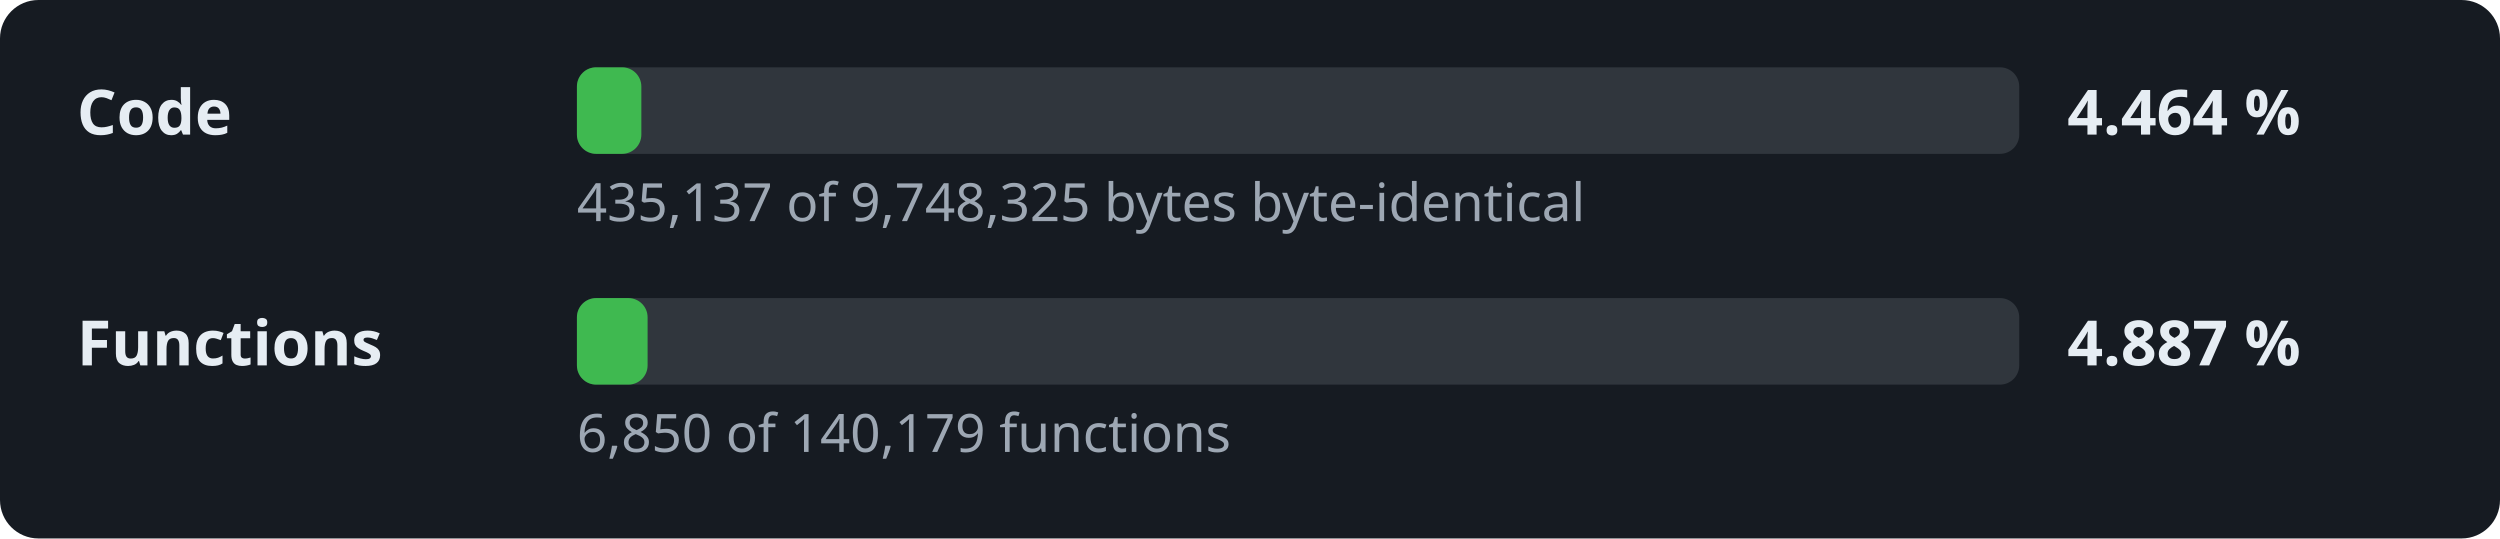
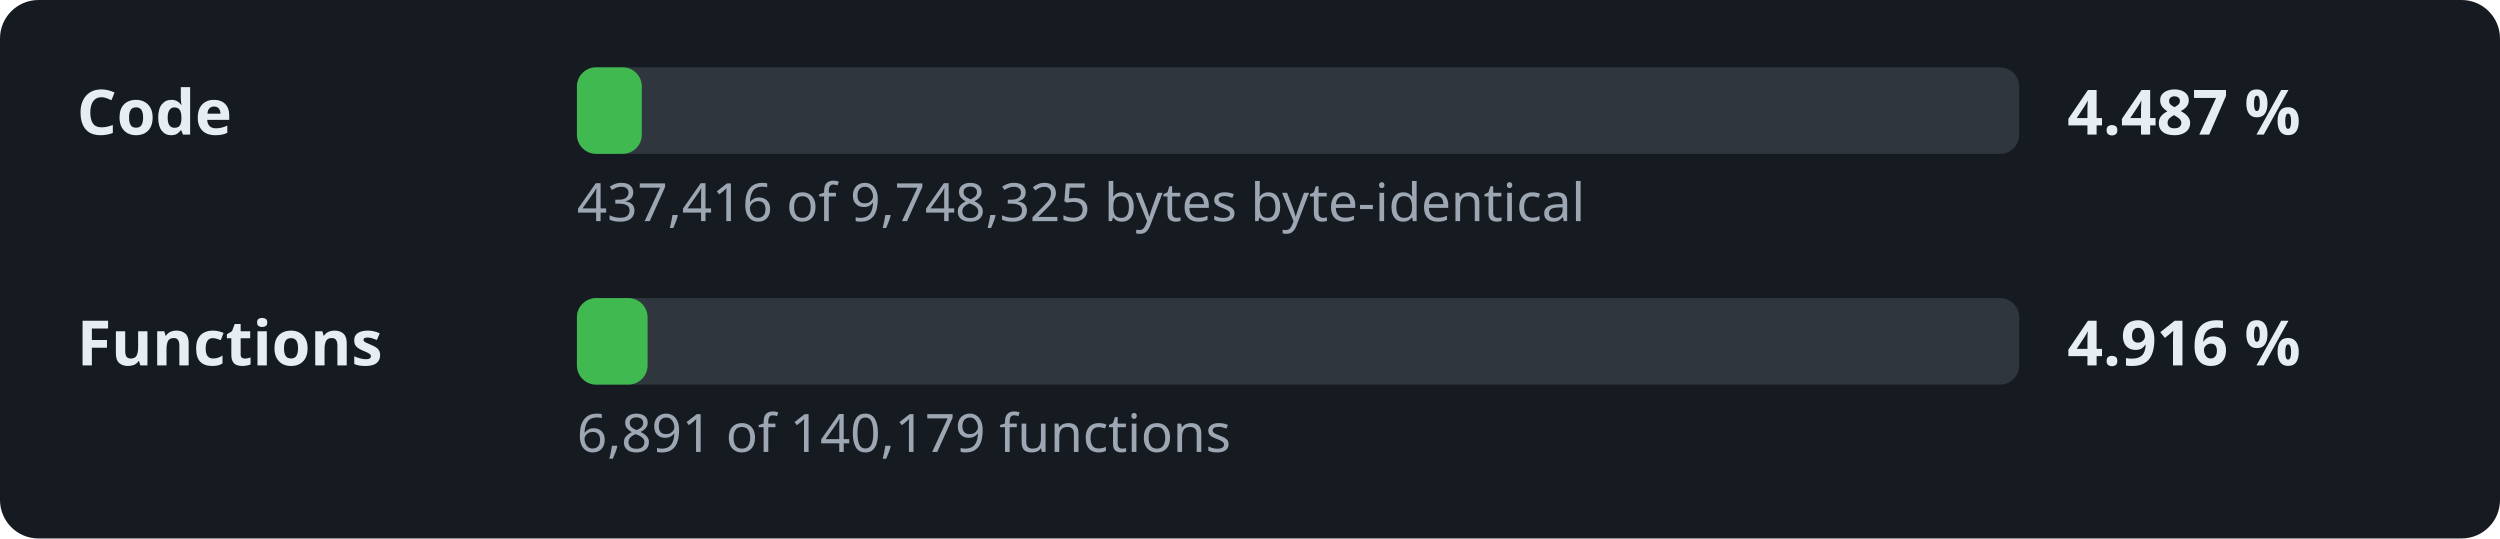
- <svg xmlns="http://www.w3.org/2000/svg" width="520" height="112" viewBox="0 0 520 112" role="img" aria-label="Decompilation progress: 4.464 % of the code">
+ <svg xmlns="http://www.w3.org/2000/svg" width="520" height="112" viewBox="0 0 520 112" role="img" aria-label="Decompilation progress: 4.487 % of the code">
  <style>.l,.v{font:600 13px sans-serif;fill:#e6edf3}.d{font:11px sans-serif;fill:#9da7b3}.t{fill:#30363d}.f{fill:#3fb950}</style>
  <rect width="520" height="112" rx="8" fill="#161b22" />
  <text x="16" y="28" class="l">Code</text>
  <rect x="120" y="14" width="300" height="18" rx="4" class="t" />
-   <rect x="120" y="14" width="13.4" height="18" rx="4" class="f" />
-   <text x="430" y="28" class="v">4.464 %</text>
-   <text x="120" y="46" class="d">435,137 of 9,748,325 bytes byte-identical</text>
+   <rect x="120" y="14" width="13.5" height="18" rx="4" class="f" />
+   <text x="430" y="28" class="v">4.487 %</text>
+   <text x="120" y="46" class="d">437,416 of 9,748,325 bytes byte-identical</text>
  <text x="16" y="76" class="l">Functions</text>
  <rect x="120" y="62" width="300" height="18" rx="4" class="t" />
  <rect x="120" y="62" width="14.7" height="18" rx="4" class="f" />
-   <text x="430" y="76" class="v">4.887 %</text>
-   <text x="120" y="94" class="d">6,850 of 140,179 functions</text>
+   <text x="430" y="76" class="v">4.916 %</text>
+   <text x="120" y="94" class="d">6,891 of 140,179 functions</text>
</svg>
